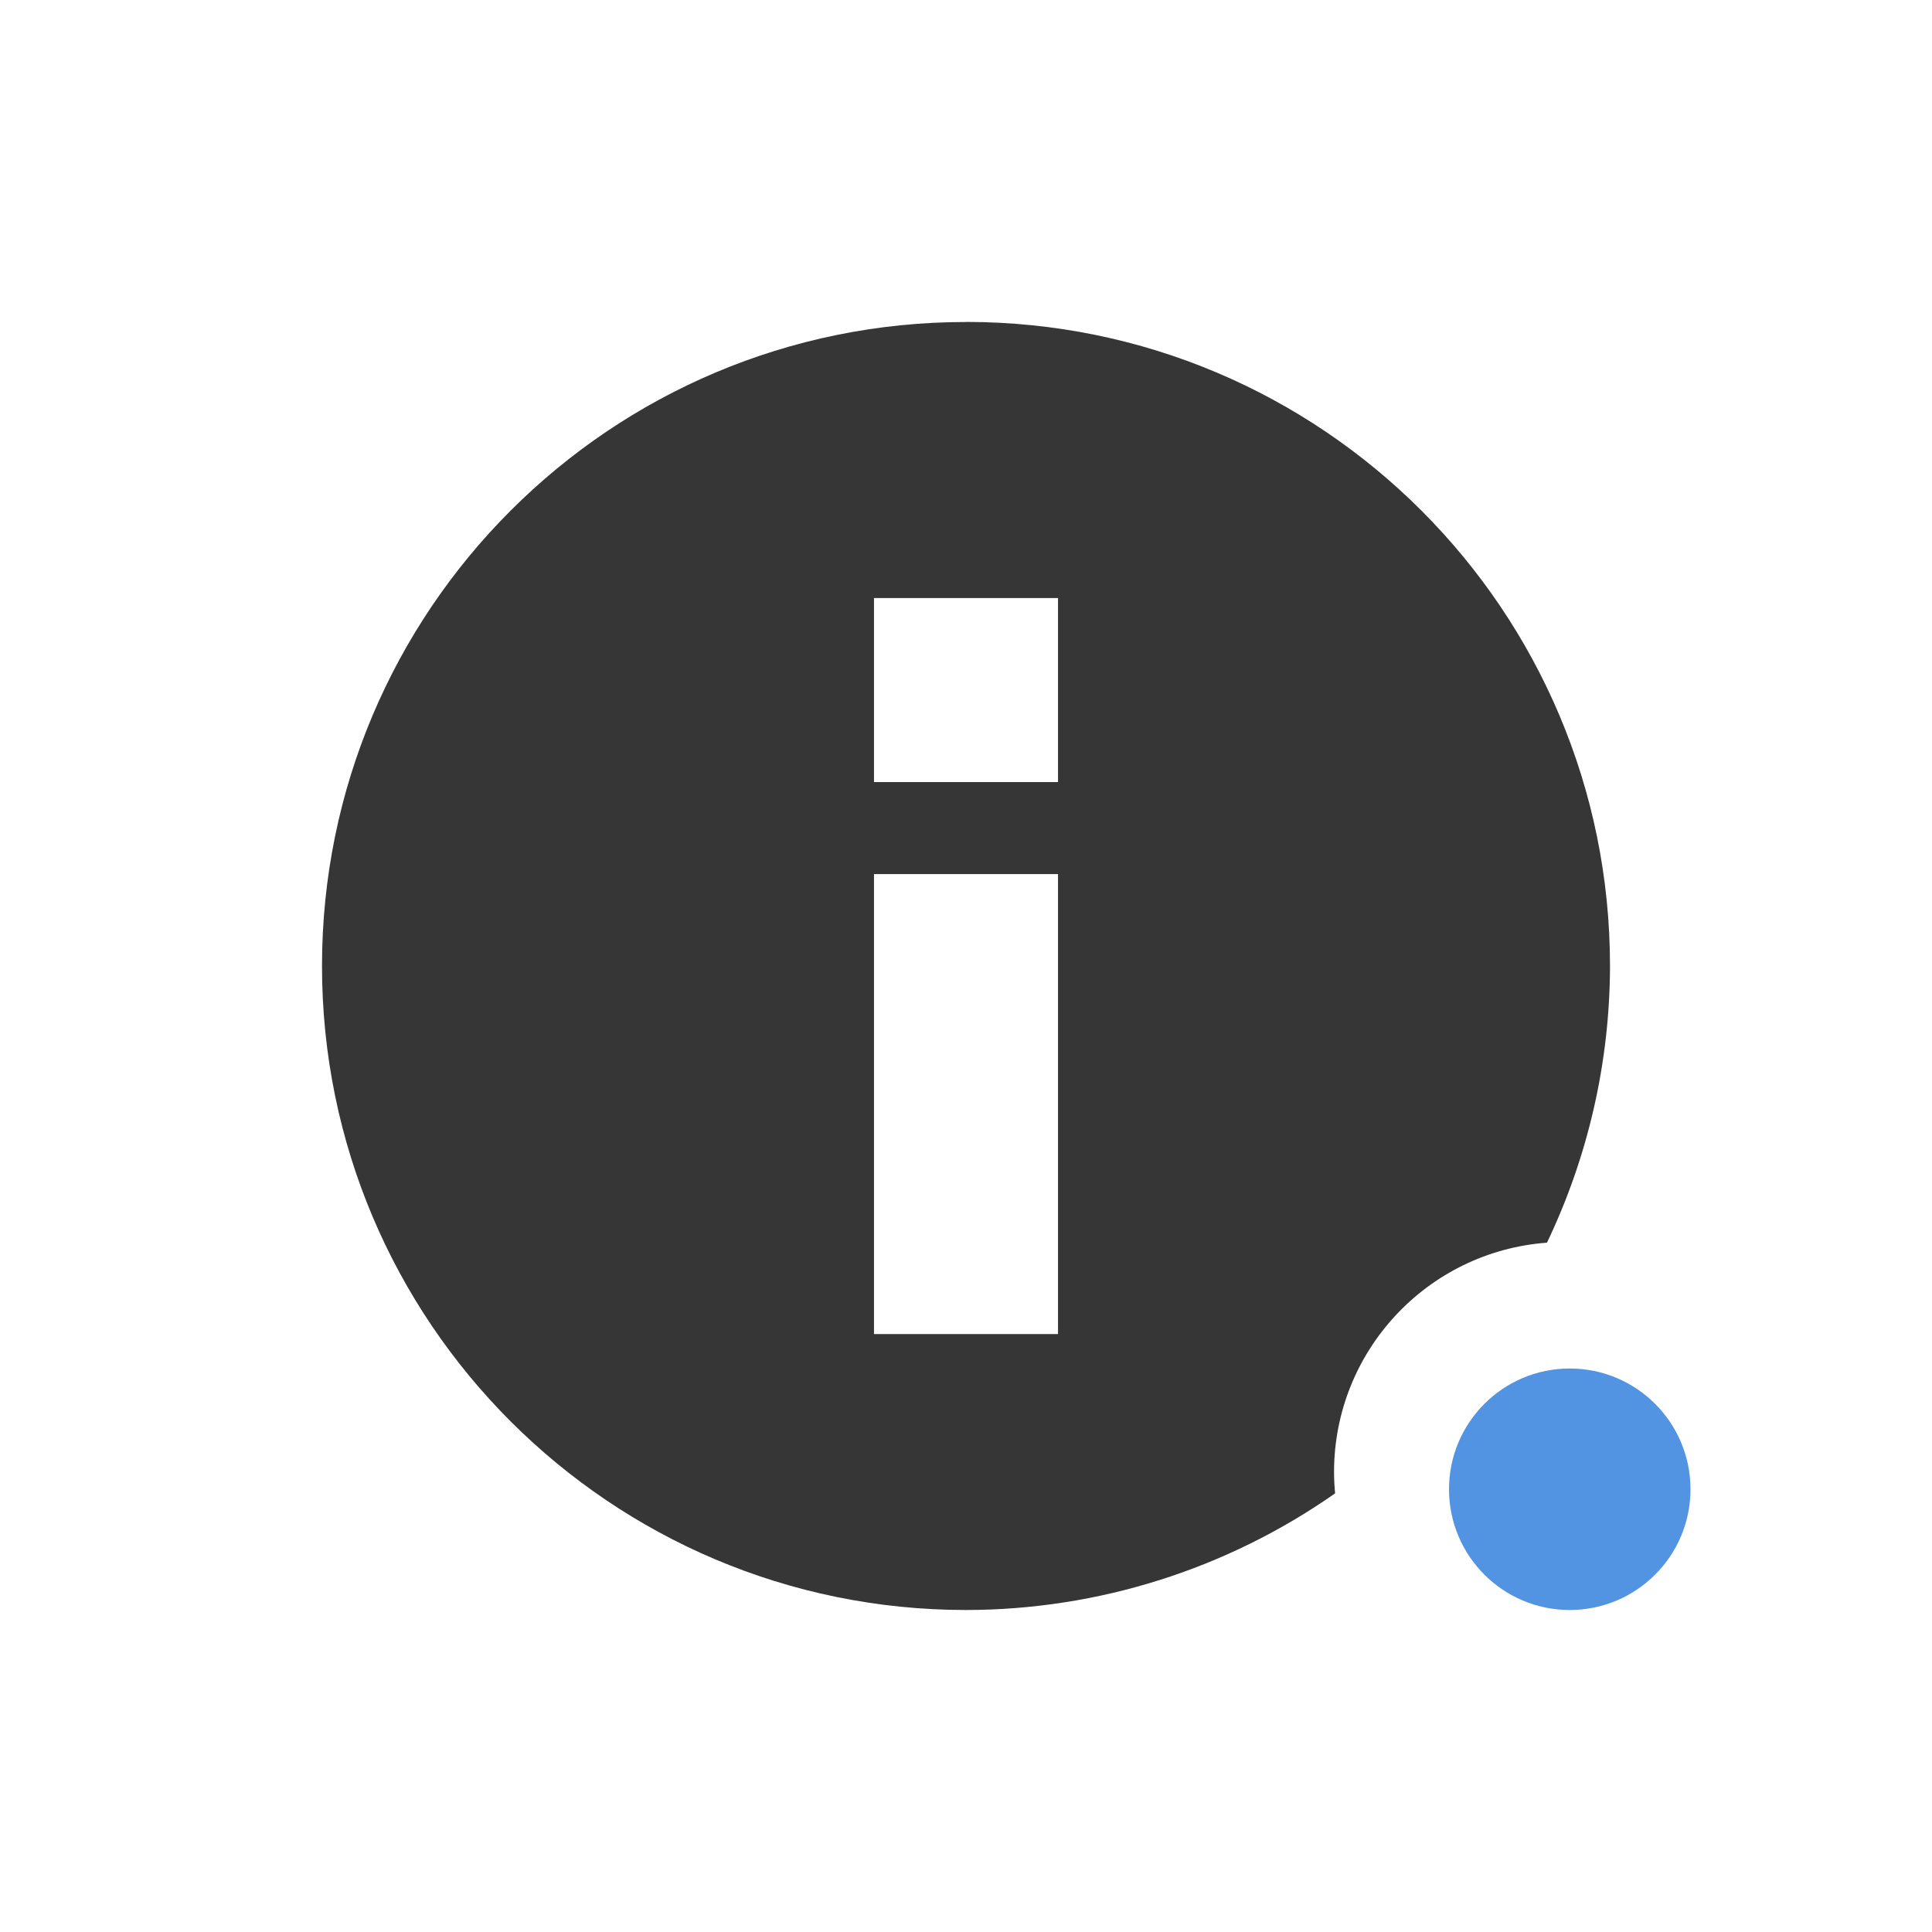
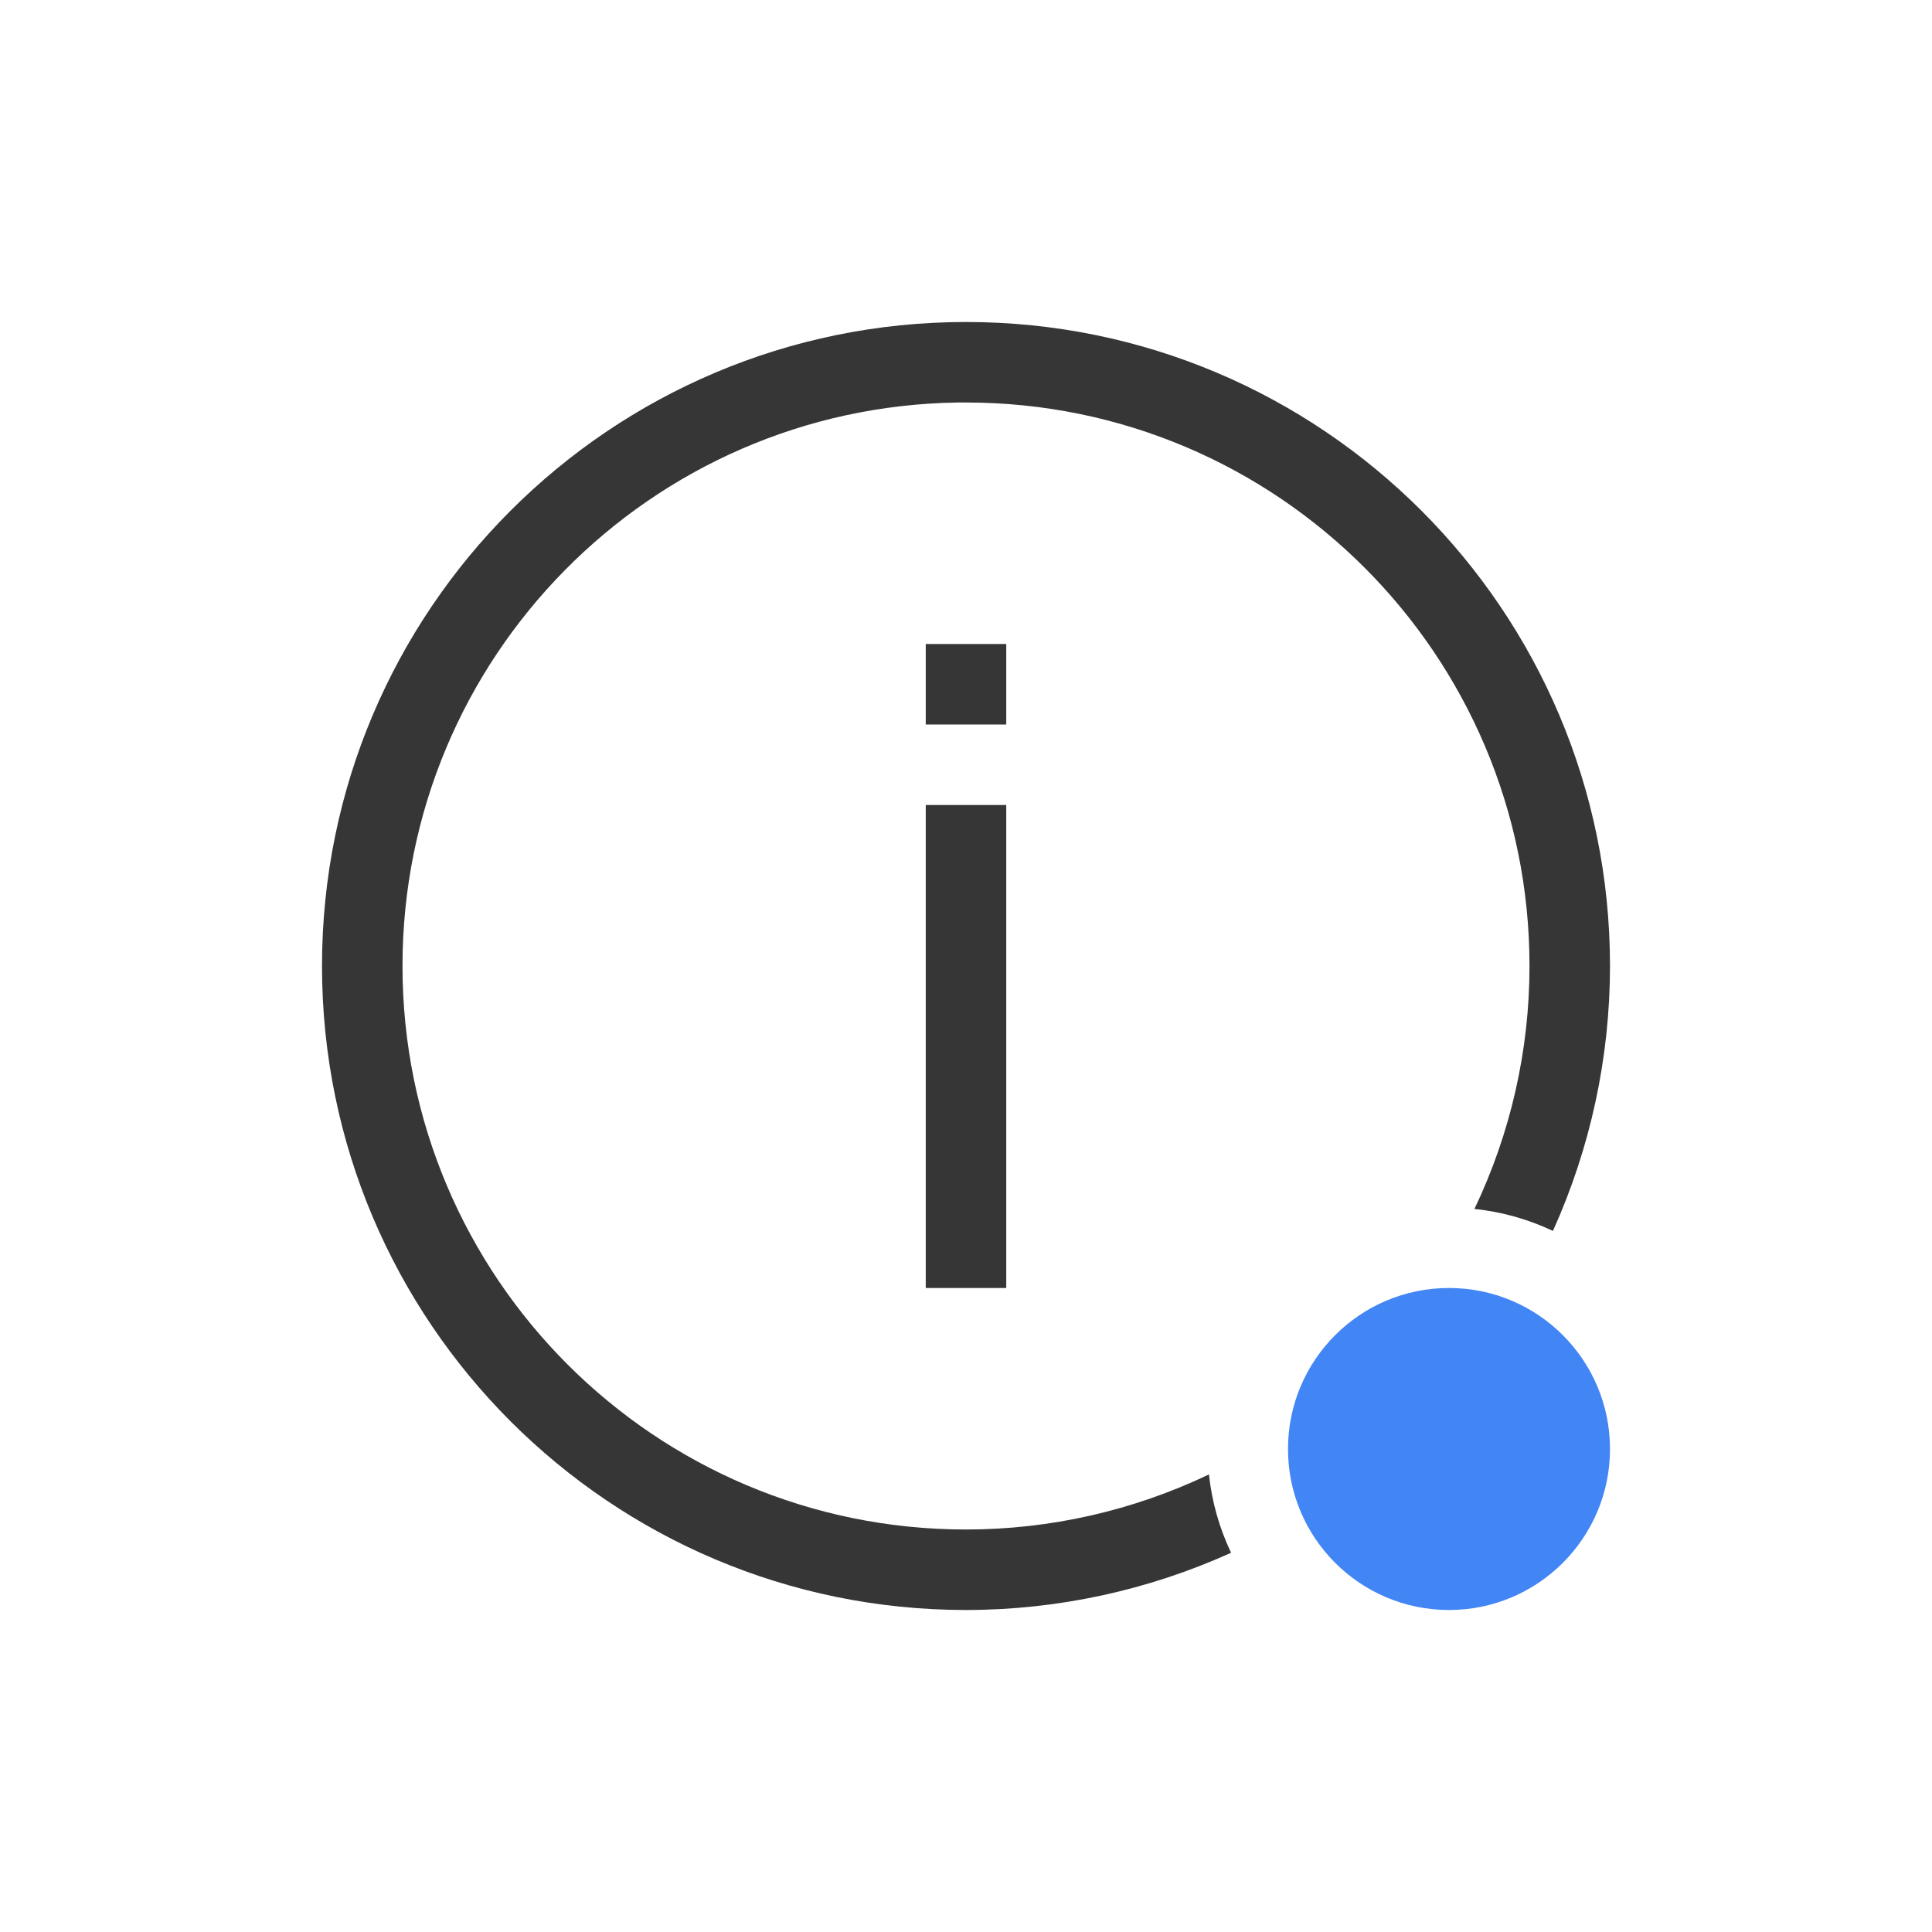
<svg xmlns="http://www.w3.org/2000/svg" width="24" height="24" version="1.1">
  <defs>
-     <style id="current-color-scheme" type="text/css">
-    .ColorScheme-Text { color:#363636; } .ColorScheme-Highlight { color:#5294e2; }
-   </style>
+     <style id="current-color-scheme" type="text/css">.ColorScheme-Text { color:#363636; } .ColorScheme-Highlight { color:#4285f4; }</style>
  </defs>
-   <path d="m12 4a8 8 0 0 0-8 8 8 8 0 0 0 8 8 8 8 0 0 0 4.585-1.449 2.857 2.857 0 0 1-0.013-0.266 2.857 2.857 0 0 1 2.645-2.848 8 8 0 0 0 0.783-3.438 8 8 0 0 0-8-8zm-1.143 3.429h2.286v2.286h-2.286zm0 3.429h2.286v5.714h-2.286z" style="fill:currentColor" class="ColorScheme-Text" />
-   <circle cx="19.5" cy="18.5" r="1.5" style="fill:currentColor" class="ColorScheme-Highlight" />
+   <g transform="translate(1,1)">
+     <path class="ColorScheme-Text" fill="currentColor" d="m10.5 7h1v1h-1zm0 2h1v6h-1z" />
+     <circle class="ColorScheme-Highlight" fill="currentColor" cx="17" cy="17" r="2" />
+     <path class="ColorScheme-Text" fill="currentColor" d="m11 3a8 8 0 0 0-8 8 8 8 0 0 0 8 8 8 8 0 0 0 3.293-0.711 3 3 0 0 1-0.275-0.973 7 7 0 0 1-3.018 0.684 7 7 0 0 1-7-7 7 7 0 0 1 6.906-7 7 7 0 0 1 0.094 0 7 7 0 0 1 7 7 7 7 0 0 1-0.684 3.018 3 3 0 0 1 0.975 0.273 8 8 0 0 0 0.709-3.291 8 8 0 0 0-8-8z" />
+   </g>
</svg>
